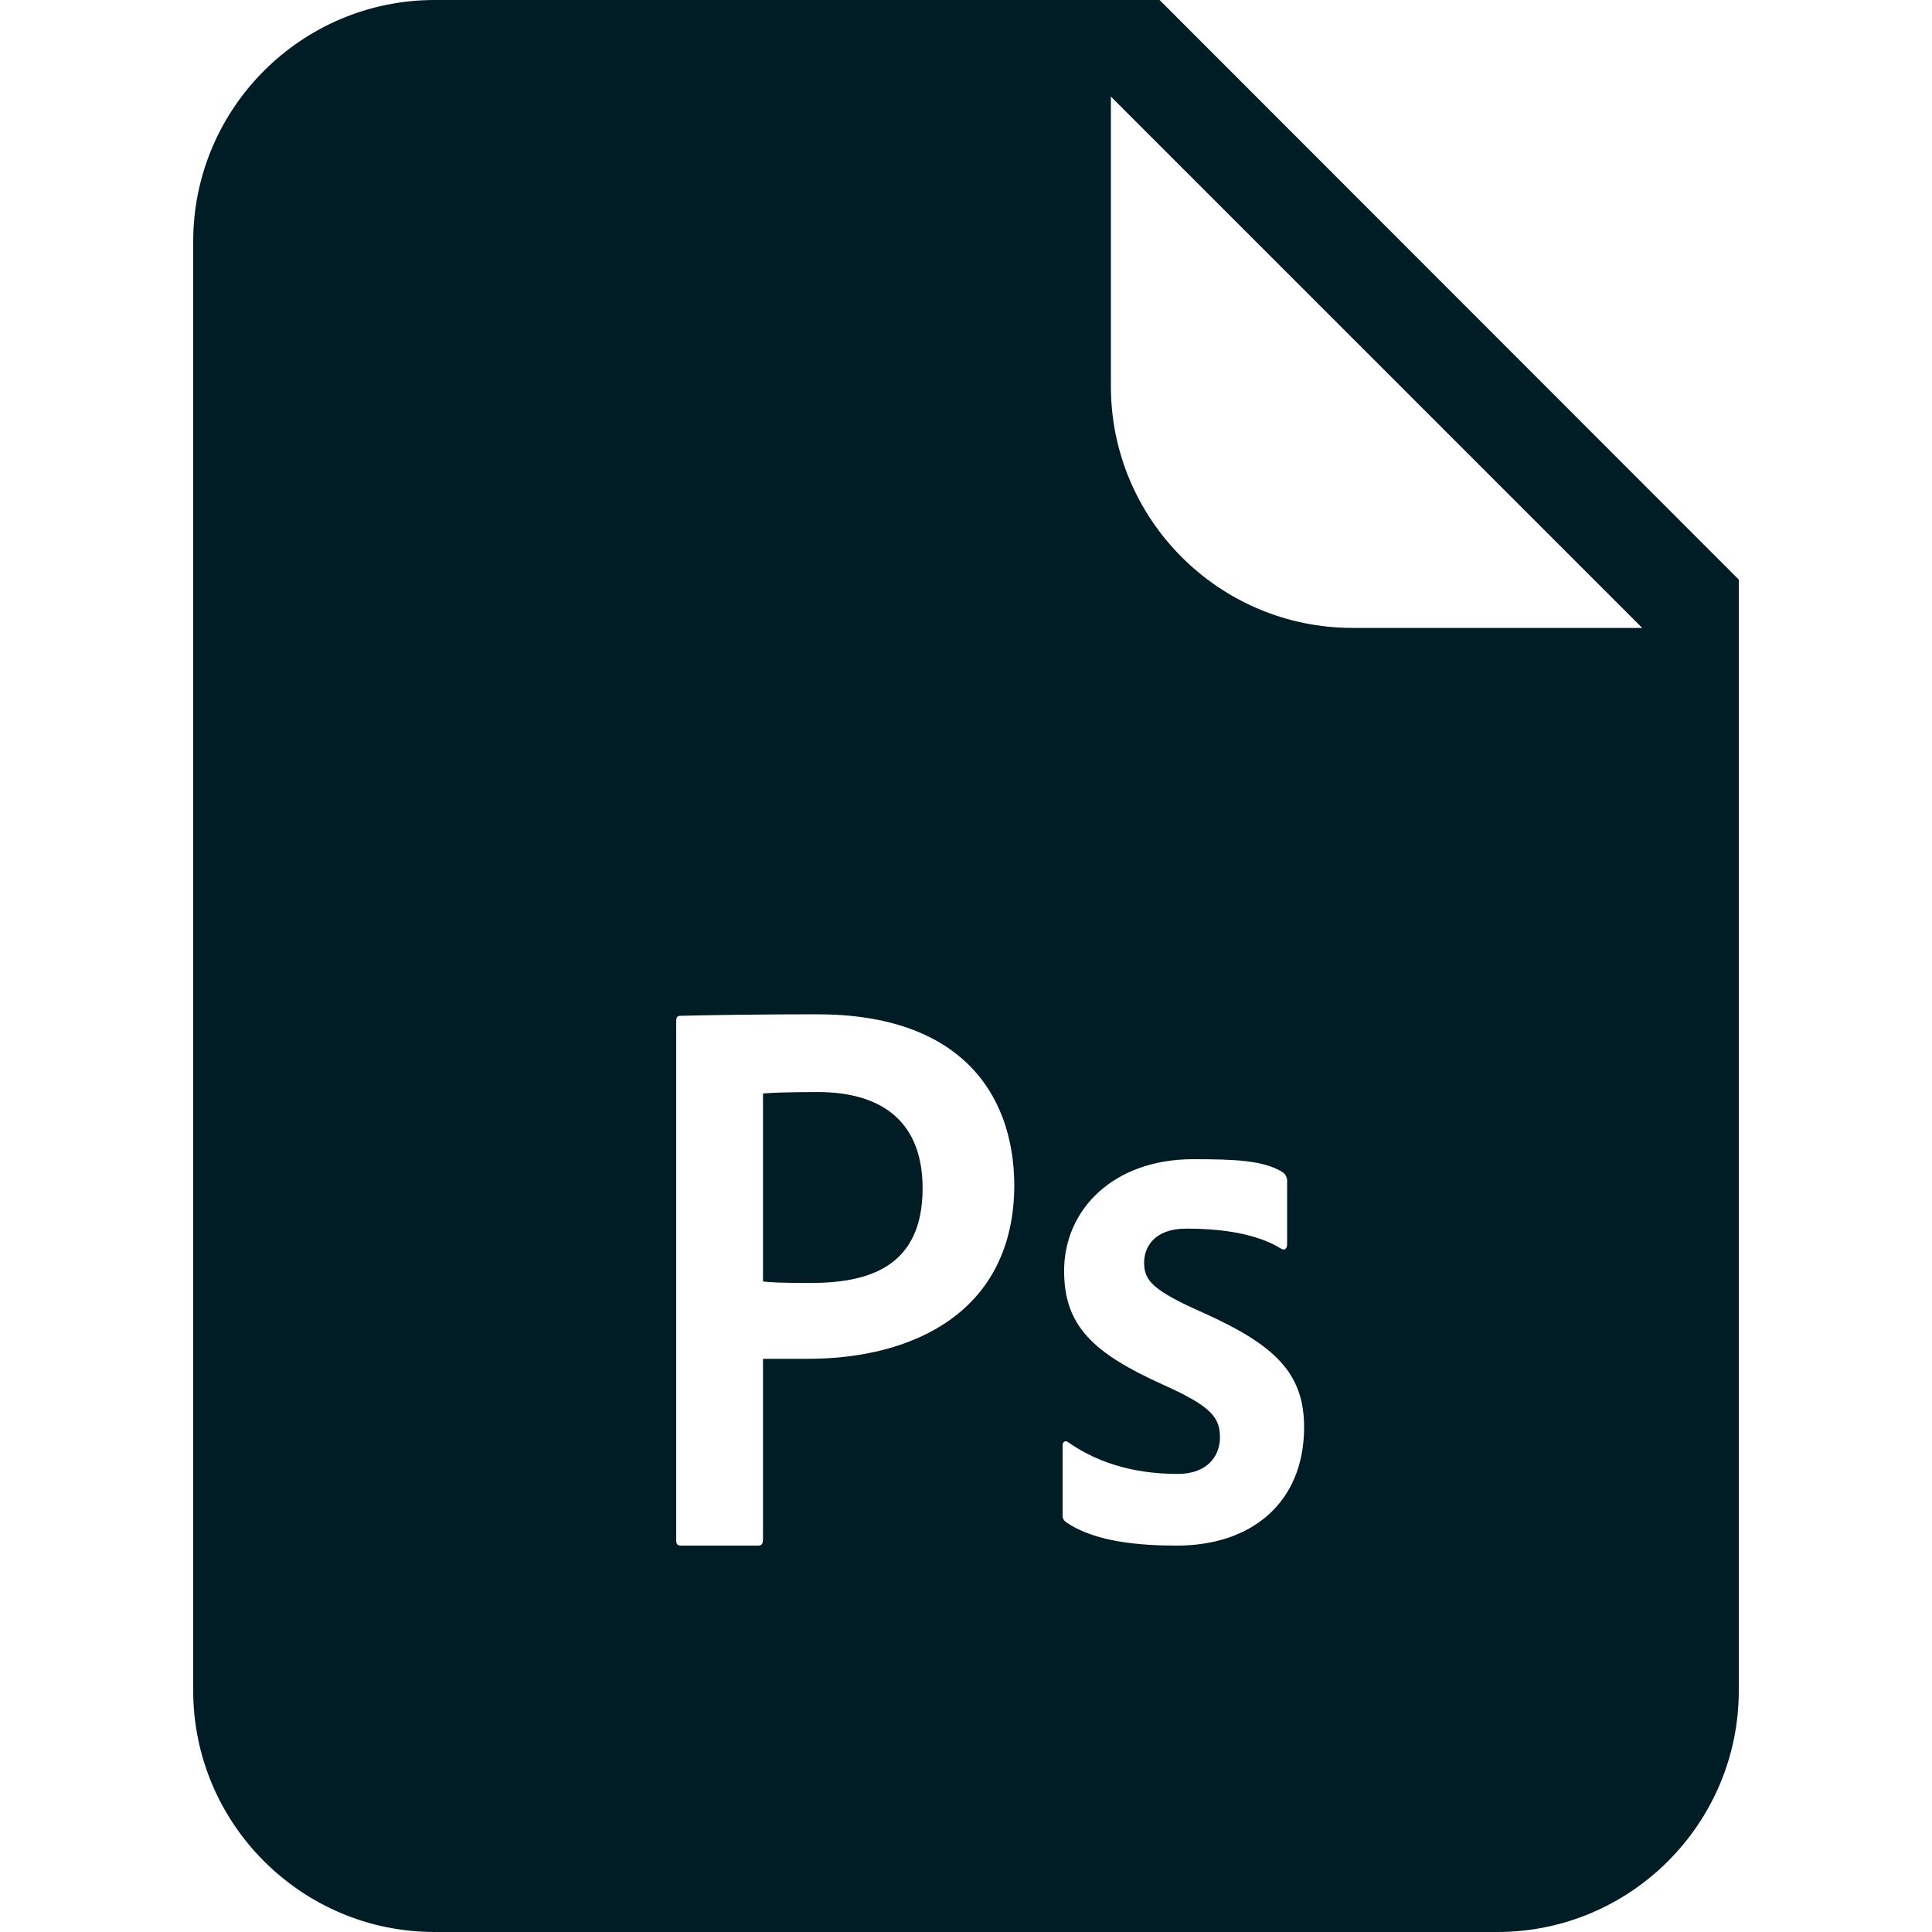
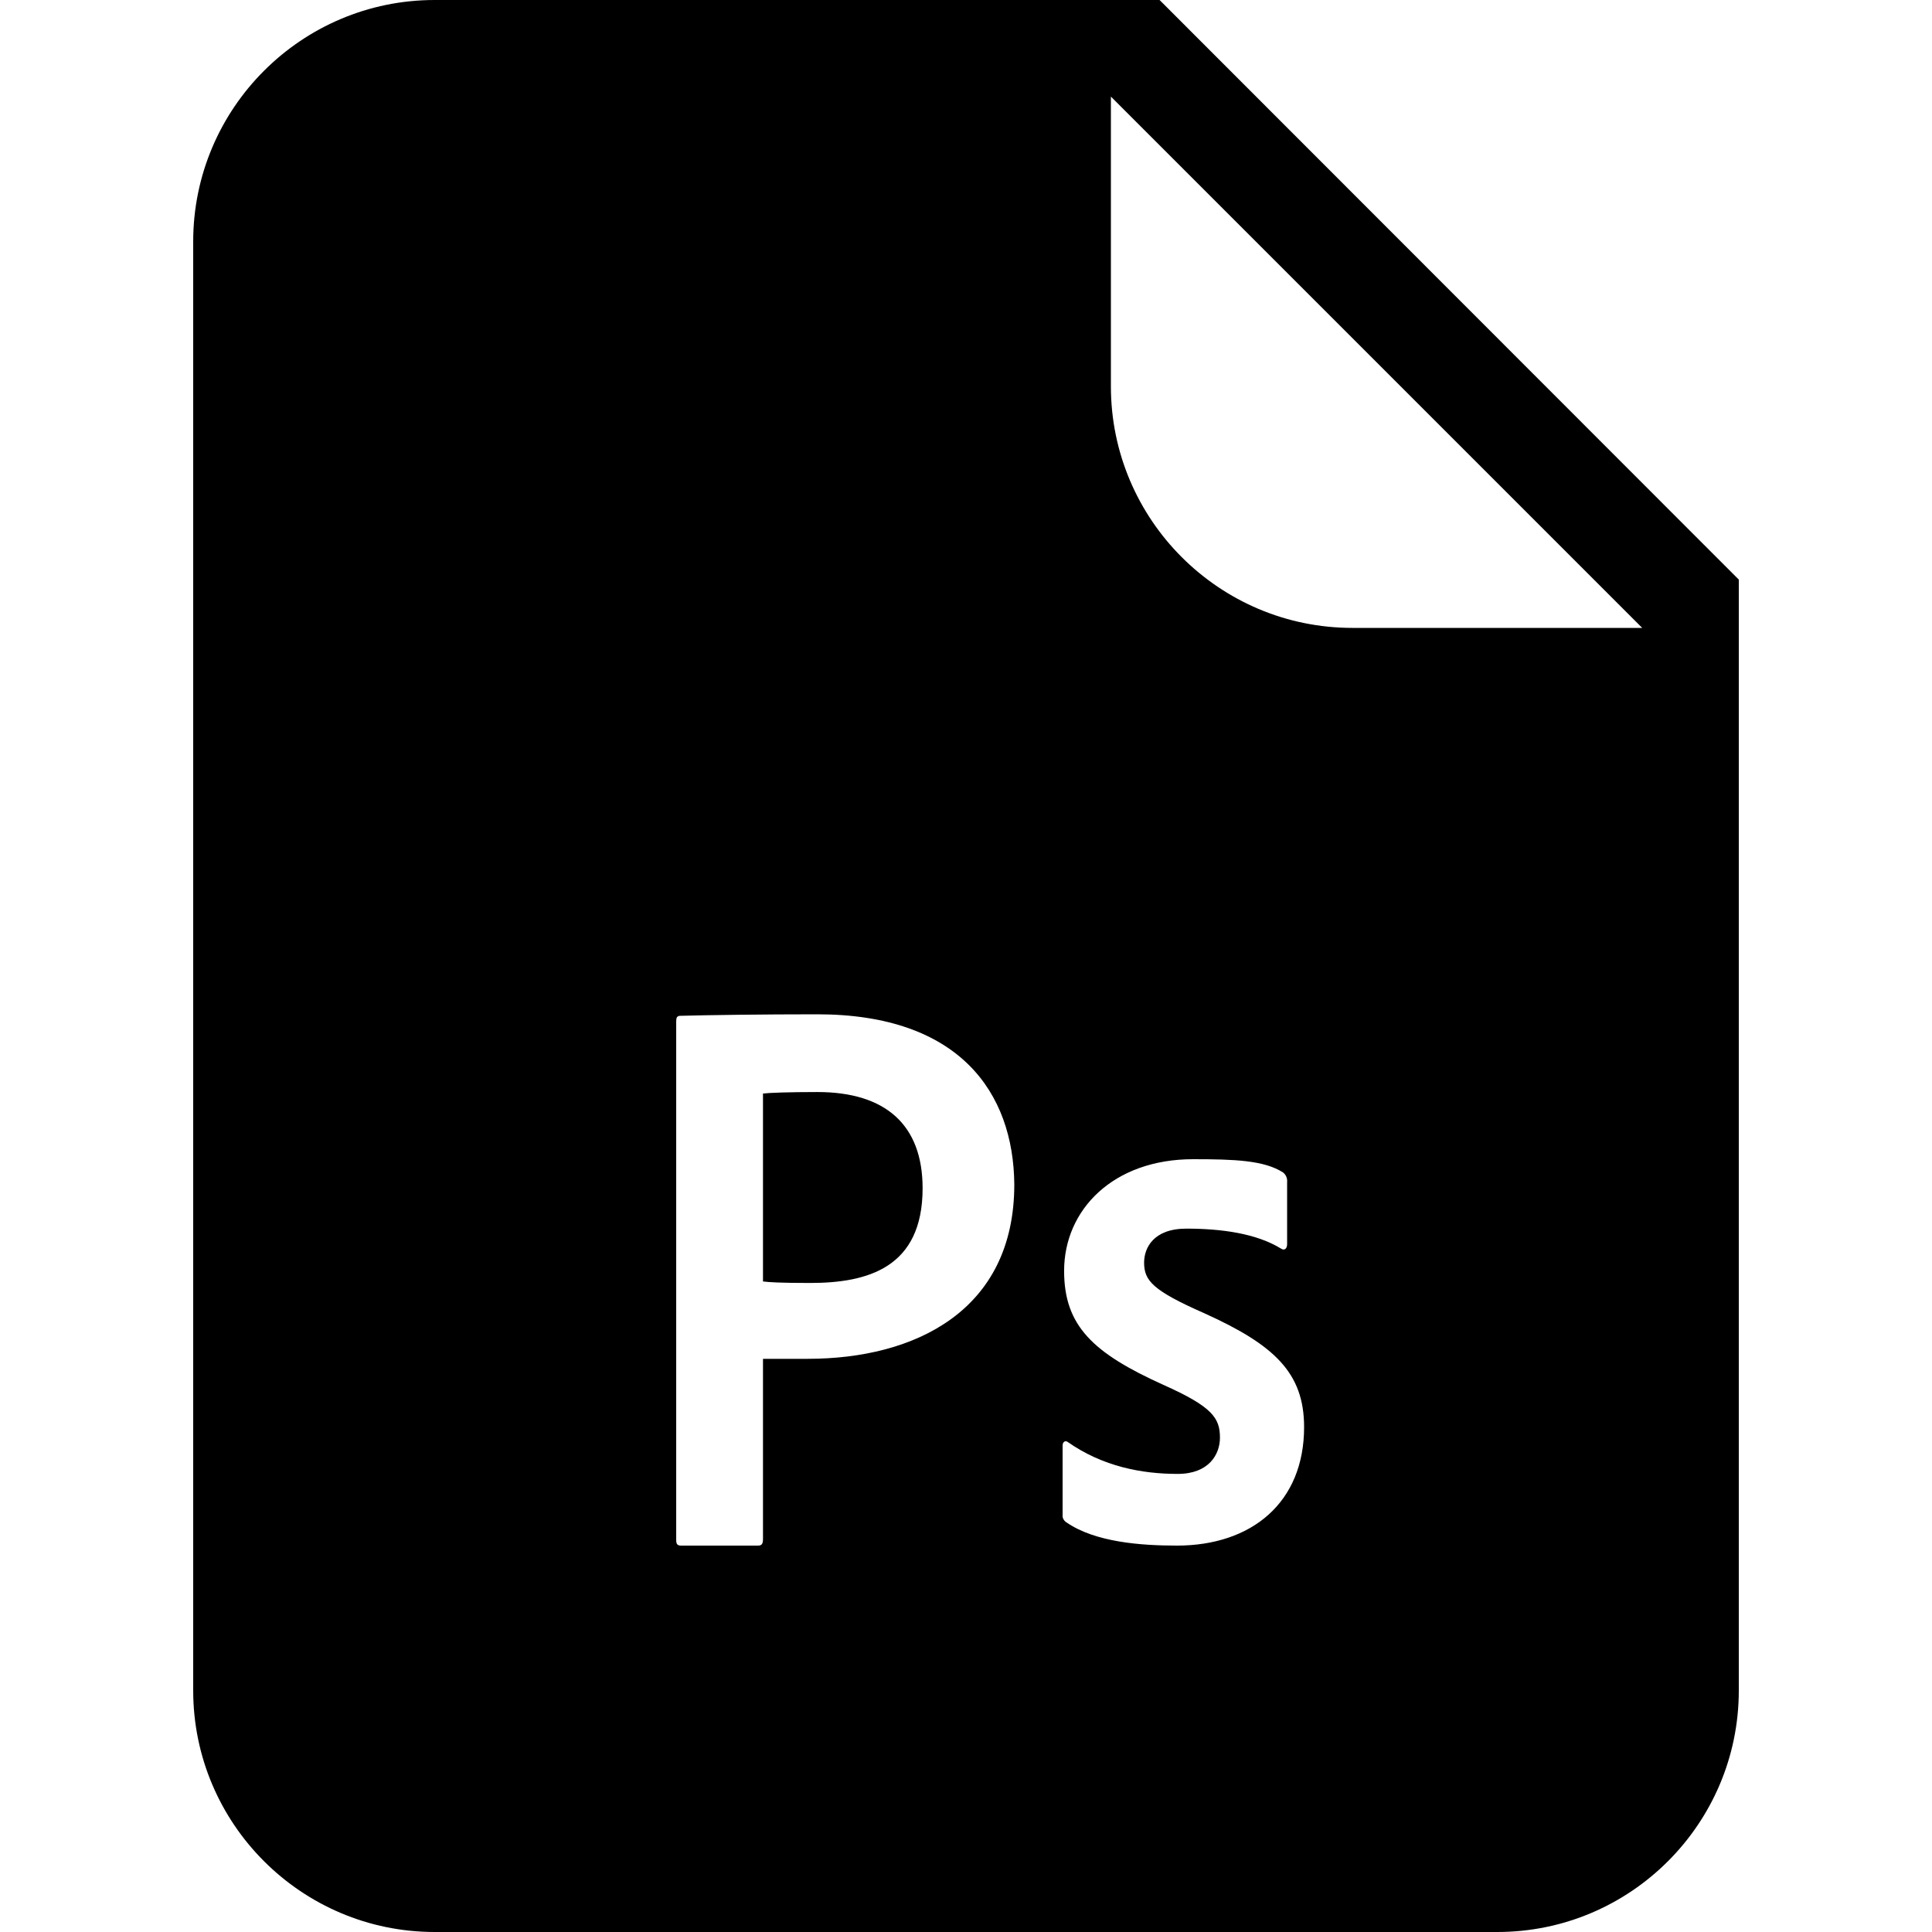
<svg xmlns="http://www.w3.org/2000/svg" version="1.1" id="Layer_1" x="0px" y="0px" viewBox="0 0 512 512" style="enable-background:new 0 0 512 512;" xml:space="preserve">
  <style type="text/css">
- 	.st0{fill:#001D26;}
+ 	.st0{fill:#000000;}
</style>
  <path class="st0" d="M307.3,0H115.2c-35.3,0-64,28.7-64,64v384c0,35.3,28.7,64,64,64h281.6c35.3,0,64-28.7,64-64V153.6L307.3,0z   M214.1,360.1h-11.9v47.8c0,1.3-0.4,1.7-1.3,1.7h-20.4c-1,0-1.3-0.4-1.3-1.5V270.7c0-1,0.2-1.5,1.1-1.5c7.3-0.2,21.7-0.4,36.3-0.4  c37.6,0,52,20.7,52.2,45.1C268.8,347.4,242.4,360.1,214.1,360.1z M311.9,409.6c-9.6,0-21.6-0.9-29.2-6.1c-0.7-0.4-1.2-1.2-1.1-2  v-18.4c0-1,0.7-1.4,1.3-1c9.4,6.6,19.8,8.5,29.2,8.5c8.3,0,11.2-5.2,11.2-9.6c0-5.2-2-8.2-15-14c-18.6-8.4-26.3-15.6-26.3-30.2  c0-16.2,13-29.6,34.2-29.6c11,0,18.8,0.3,23.8,3.5c0.8,0.6,1.2,1.6,1.1,2.6v16.4c0,1.2-0.7,1.8-1.6,1.2c-6.5-4-15.7-5.3-25.1-5.3  c-8.8,0-11.2,5.2-11.2,9c0,4.8,2.3,7.4,15.9,13.4c18.6,8.4,26.5,15.8,26.5,30.2C345.6,398.2,331.7,409.6,311.9,409.6z M358.4,166.4  c-35.3,0-64-28.7-64-64V25.6l140.8,140.8H358.4z M244.5,314.9c0,21.1-14.6,25.1-29.8,25.1c-8.1,0-10.9-0.2-12.5-0.4v-49.8  c1.5-0.2,6.9-0.4,14.4-0.4C234.7,289.4,244.5,298.1,244.5,314.9z" />
</svg>
